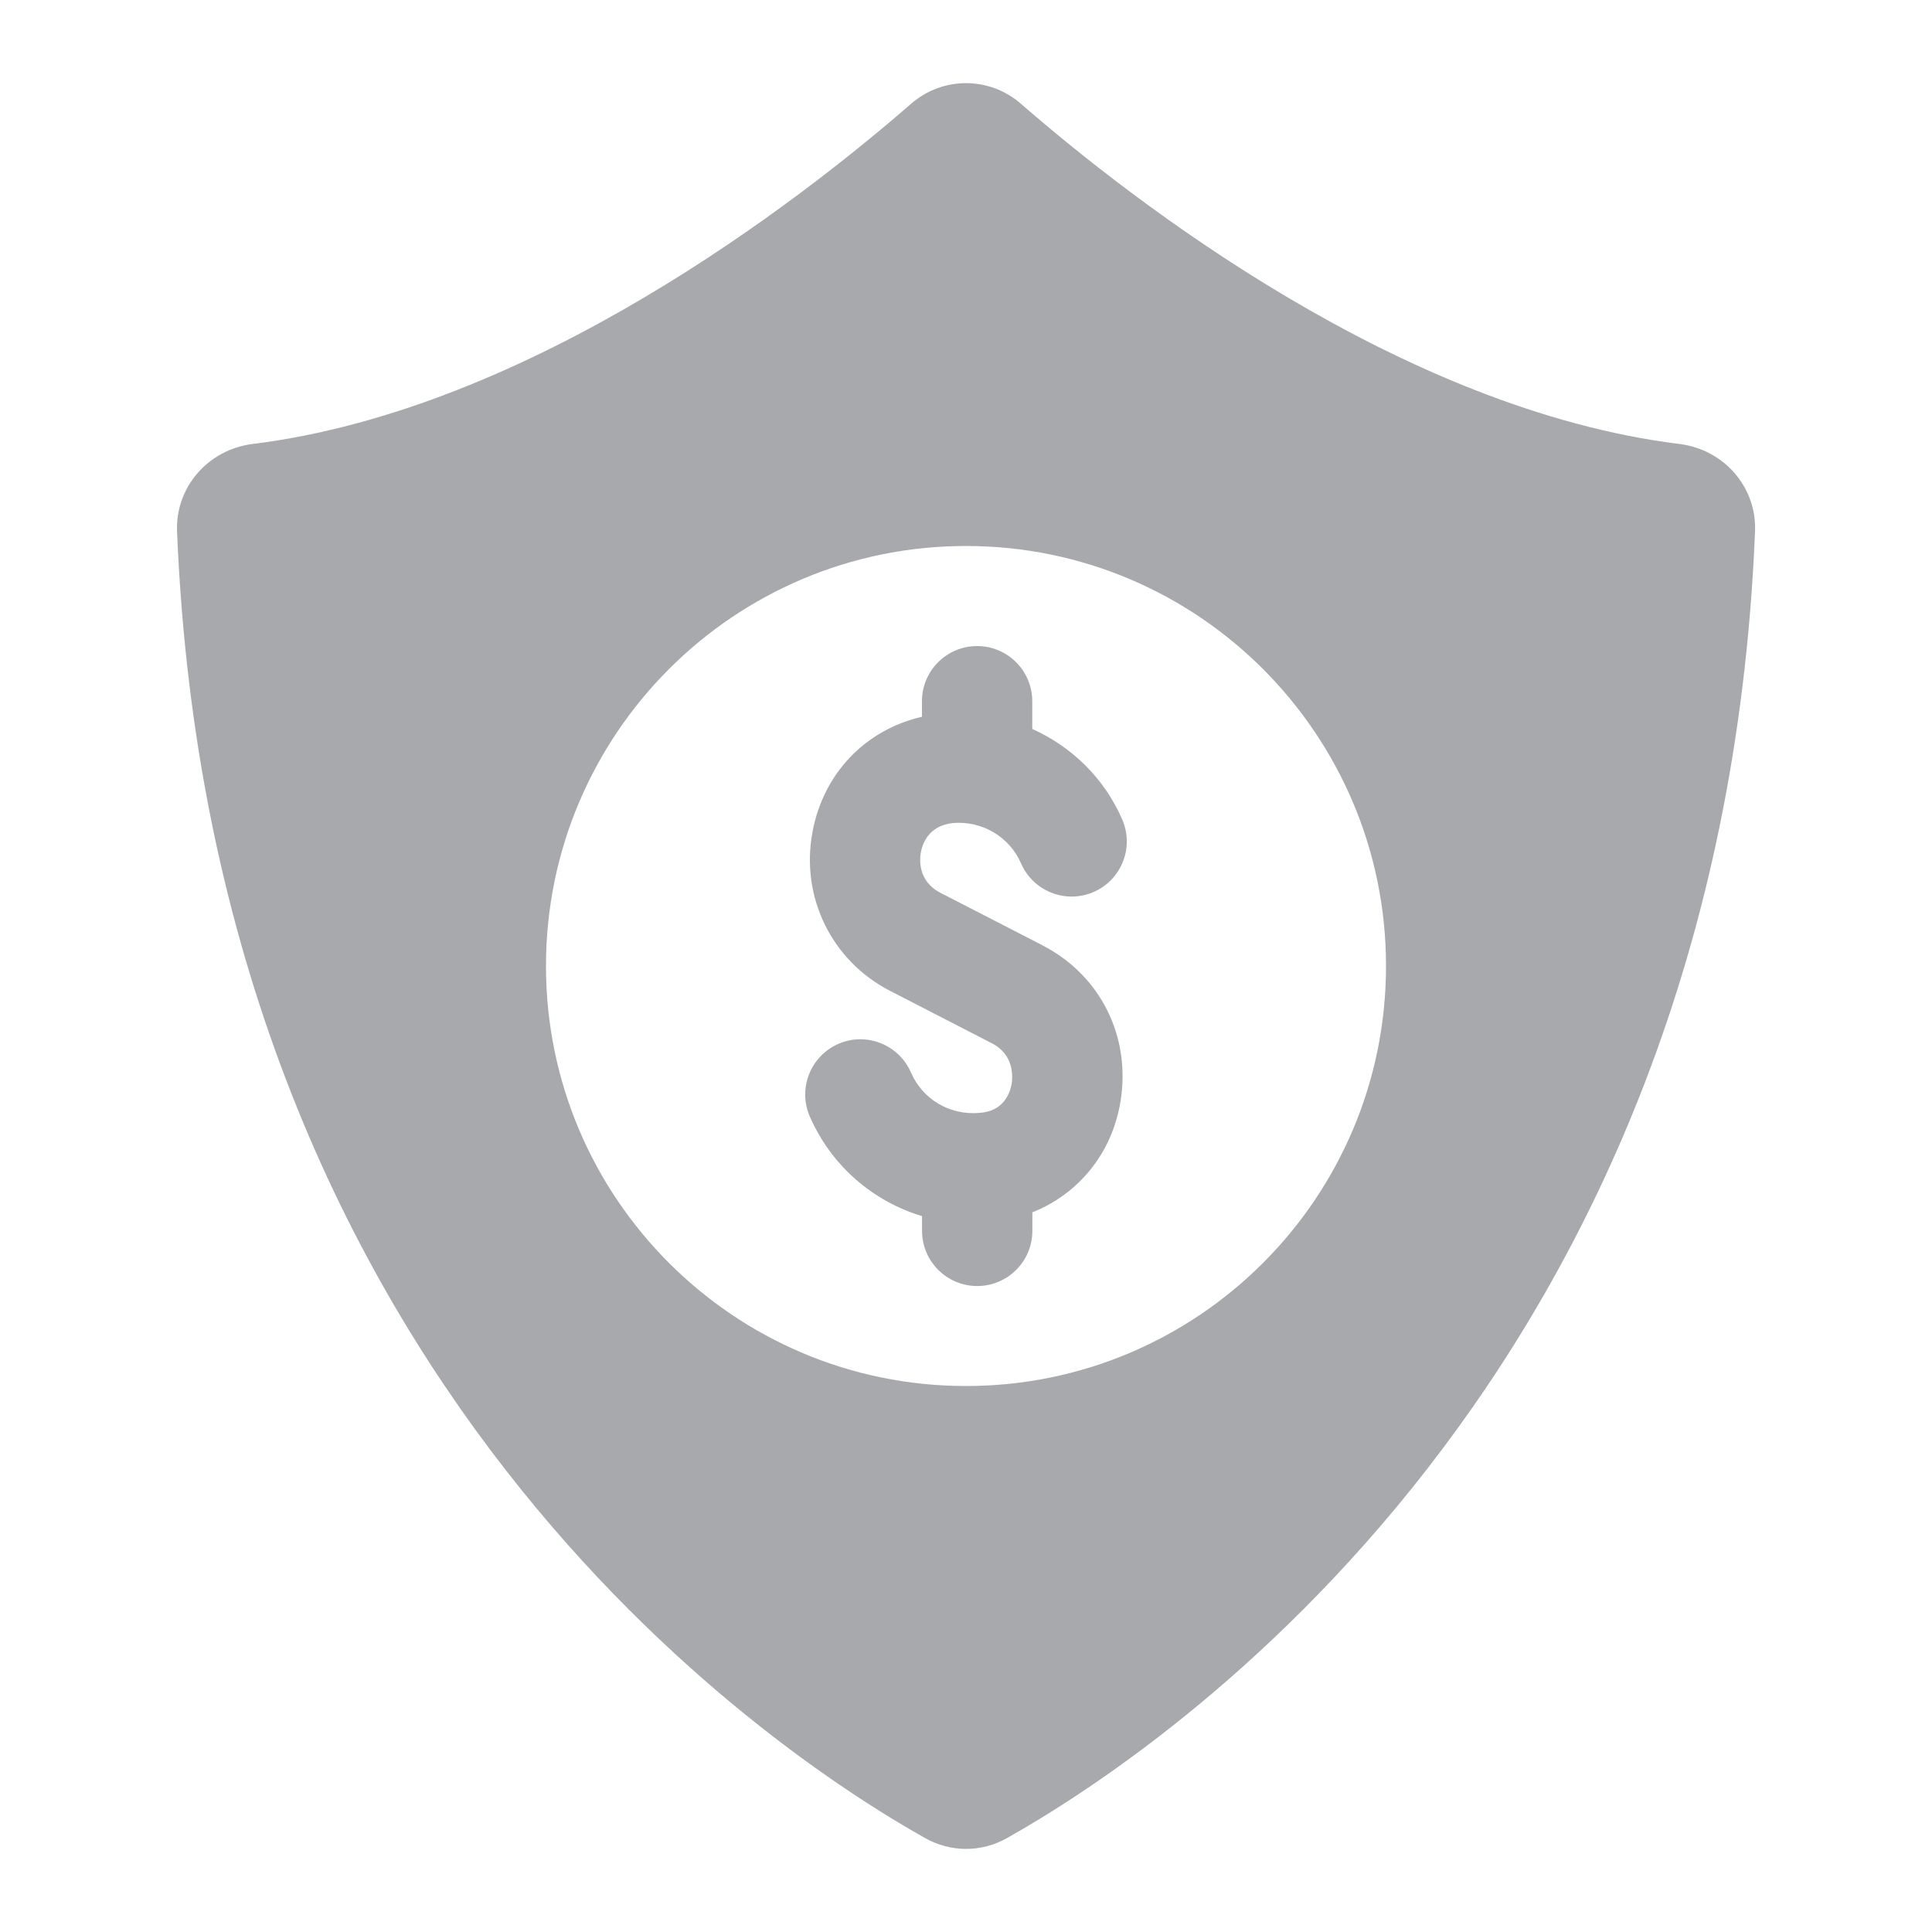
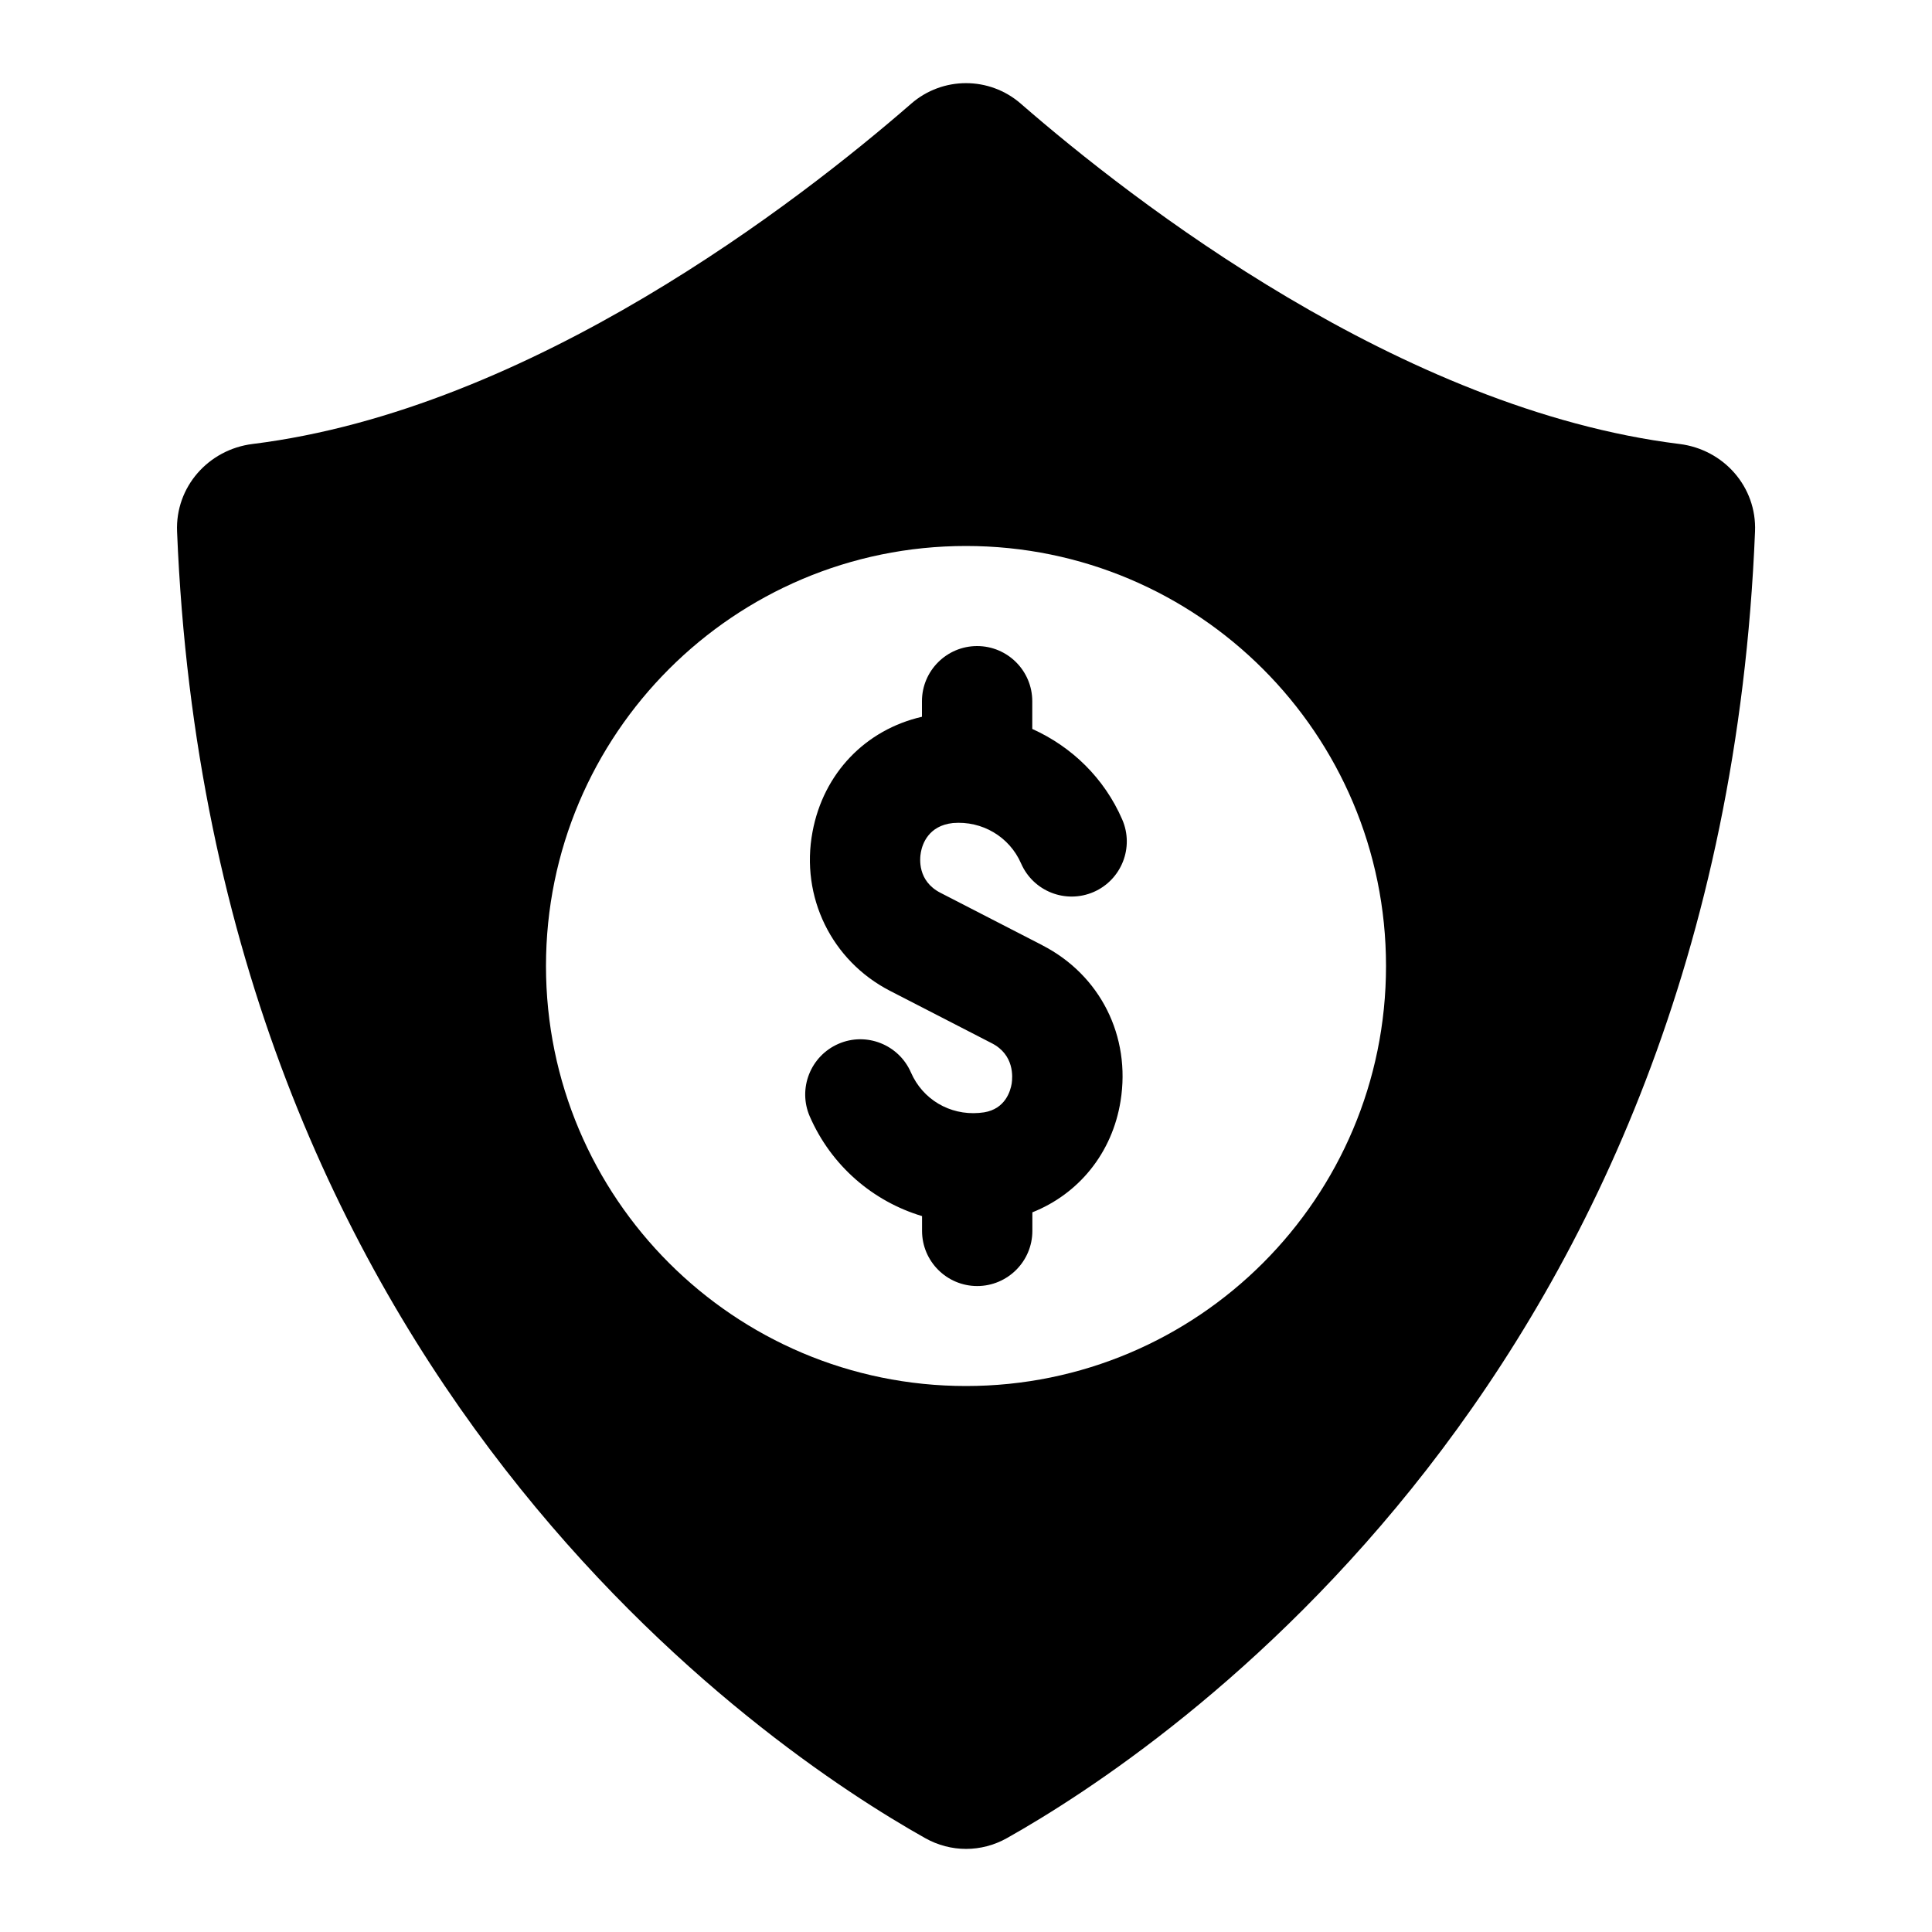
<svg xmlns="http://www.w3.org/2000/svg" id="Layer_1" data-name="Layer 1" viewBox="0 0 200 200">
  <defs>
    <style>
      .cls-1 {
-         fill: #a7a9ac;
        stroke-width: 0px;
      }
    </style>
  </defs>
  <path class="cls-1" d="M173.85,45.96c-28.83-3.57-56.59-25.15-68.18-35.23-3.25-2.83-8.09-2.83-11.34,0-11.59,10.08-39.35,31.66-68.18,35.23-4.58.57-8.01,4.45-7.82,9.06,3.55,87.66,61.19,126.13,77.44,135.26,2.65,1.49,5.82,1.49,8.47,0,16.25-9.14,73.88-47.61,77.44-135.26.19-4.62-3.24-8.49-7.82-9.06ZM100,143.48c-24.01,0-43.48-19.47-43.48-43.48s19.47-43.48,43.48-43.48,43.48,19.47,43.48,43.48-19.47,43.48-43.48,43.48Z" />
  <path class="cls-1" d="M107.9,97.85l-10.55-5.43c-2.37-1.22-2.15-3.52-2.02-4.2.15-.82.77-2.75,3.32-3.02,3.01-.25,5.84,1.41,7.05,4.18,1.26,2.89,4.61,4.21,7.51,2.96,2.89-1.26,4.22-4.62,2.96-7.51-1.86-4.28-5.22-7.53-9.31-9.37v-2.87c0-3.15-2.56-5.71-5.71-5.71s-5.71,2.56-5.71,5.71v1.61c-5.83,1.34-10.2,5.83-11.33,11.92-1.26,6.72,1.97,13.33,8.02,16.45l10.55,5.43c2.33,1.2,2.15,3.49,2.05,4.17-.13.78-.66,2.62-2.86,2.98l-.52.06c-3.05.25-5.84-1.41-7.05-4.19-1.26-2.89-4.63-4.22-7.51-2.96-2.89,1.26-4.22,4.63-2.96,7.52,2.22,5.09,6.52,8.78,11.62,10.31v1.53c0,3.15,2.56,5.71,5.71,5.71s5.71-2.56,5.71-5.71v-1.92c4.8-1.91,8.27-6.14,9.13-11.52,1.08-6.71-2.1-13.04-8.09-16.12Z" />
</svg>
